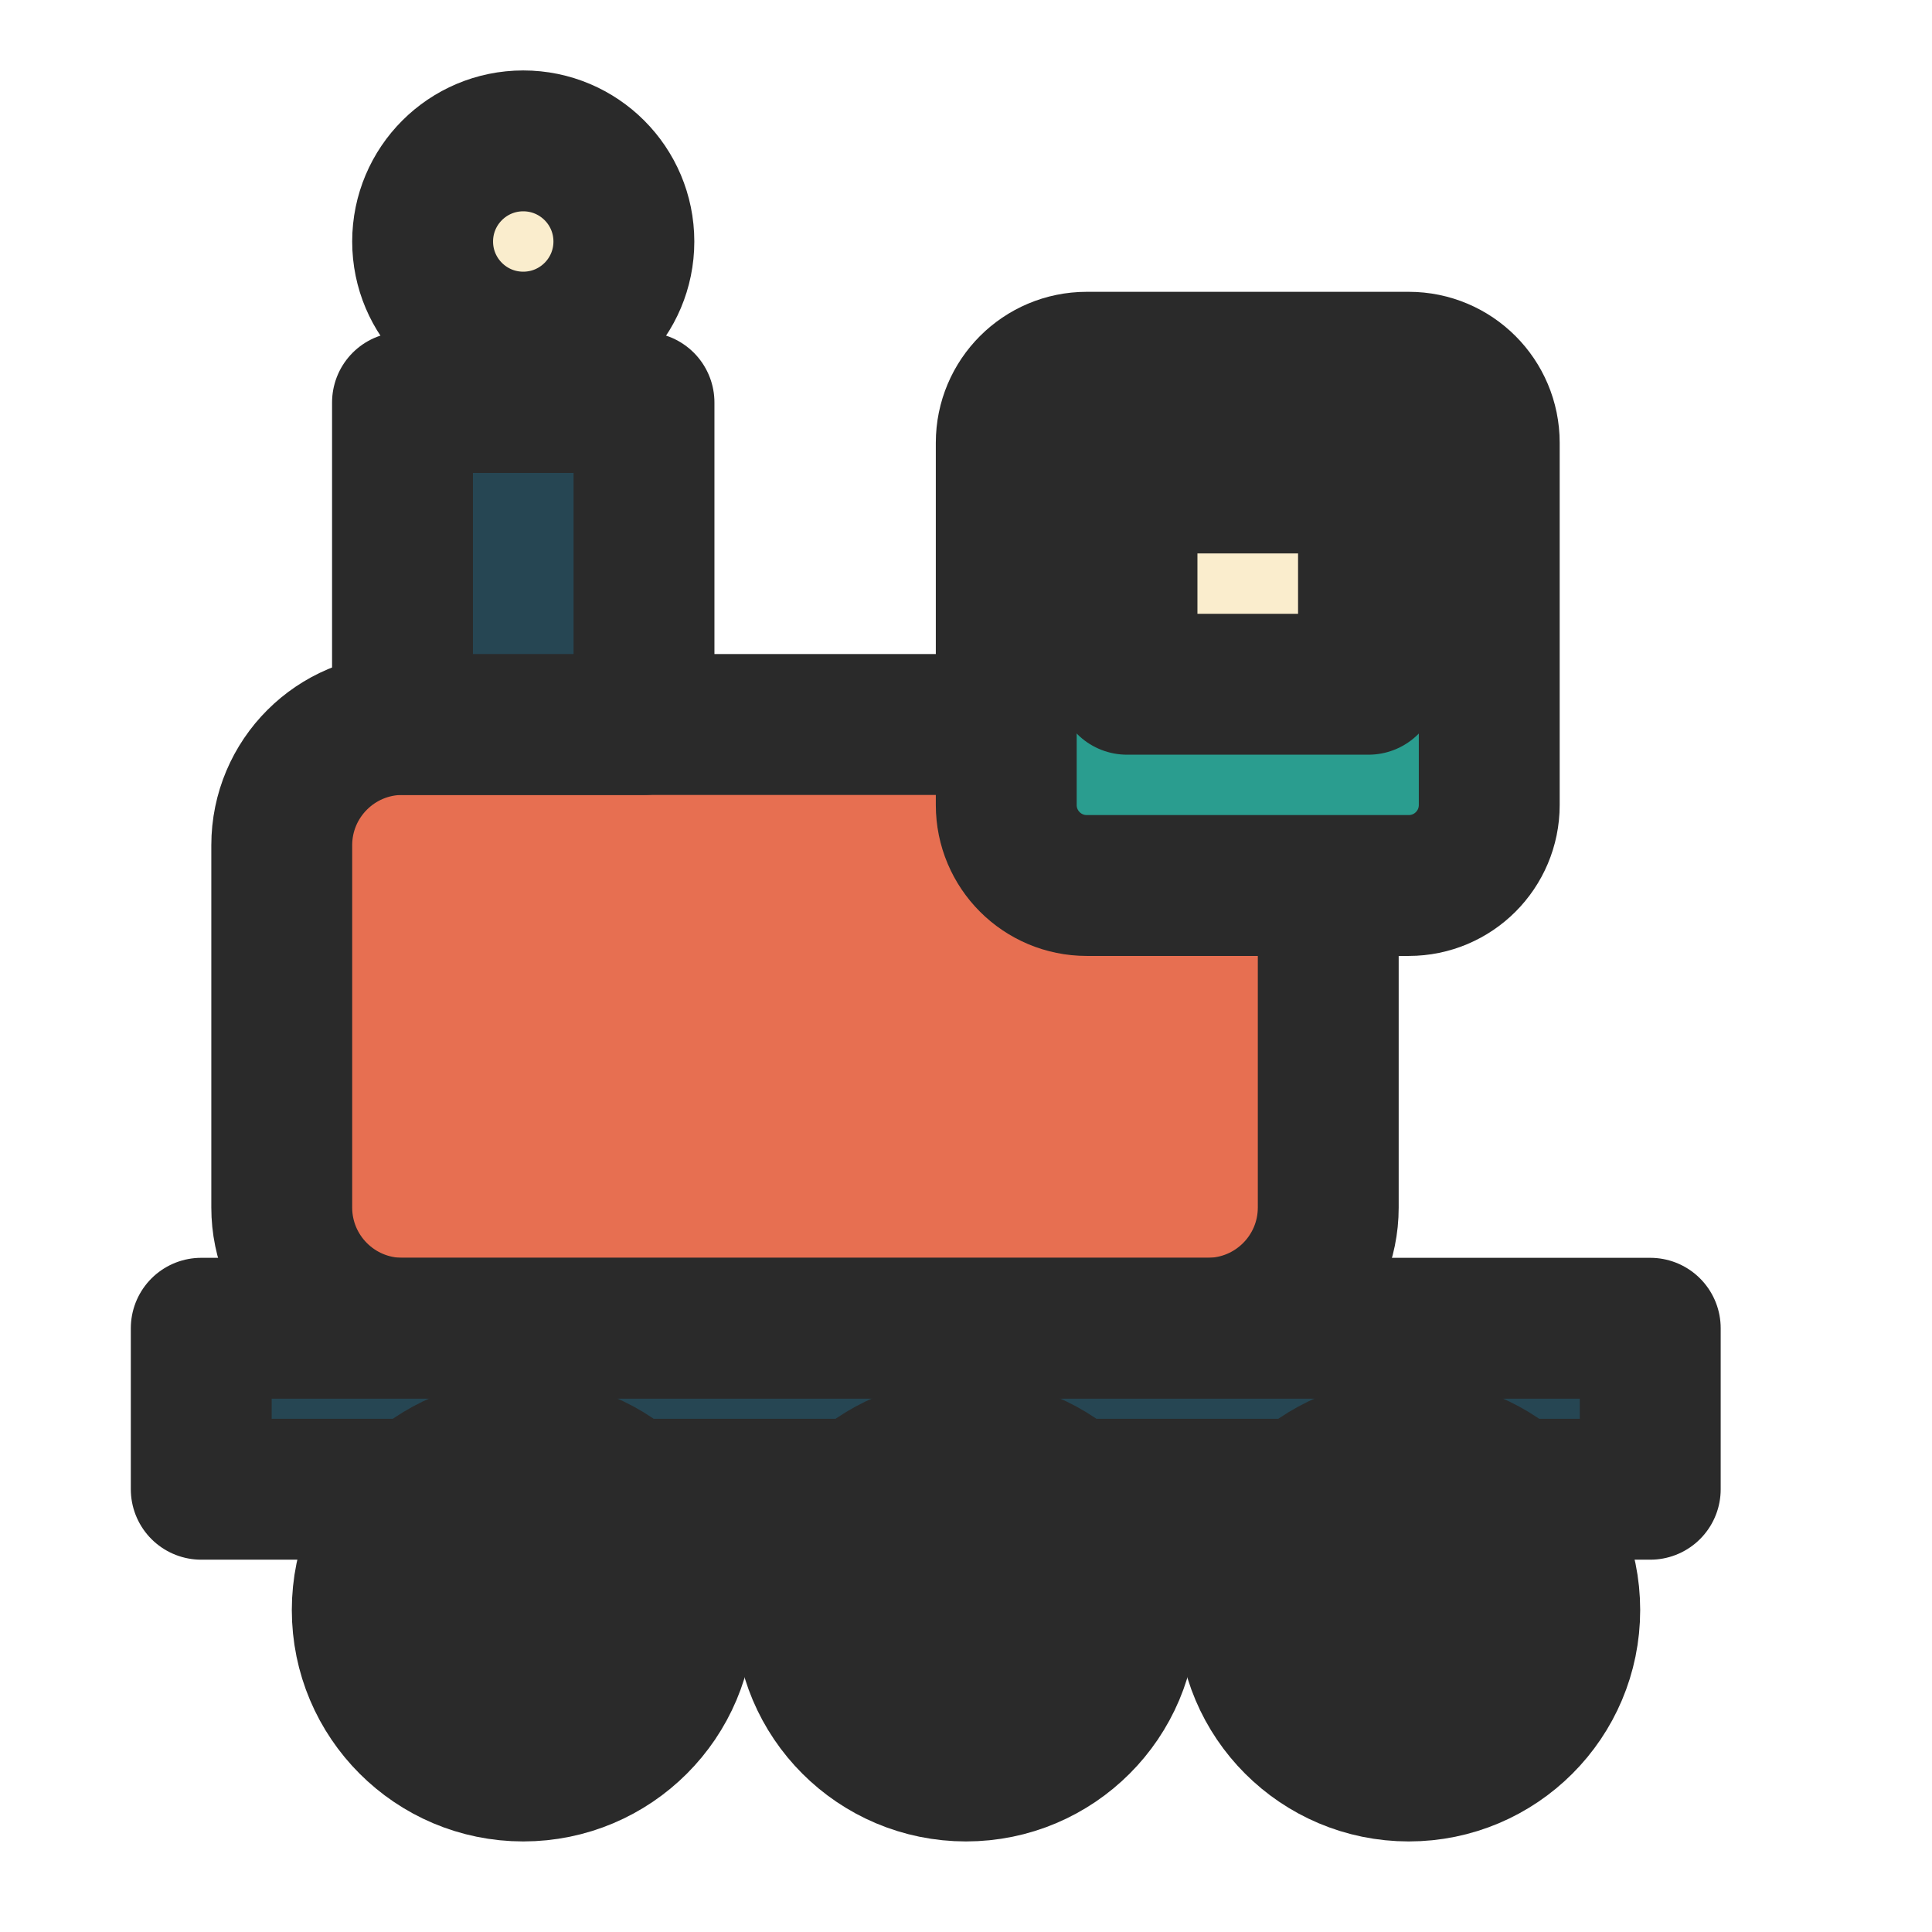
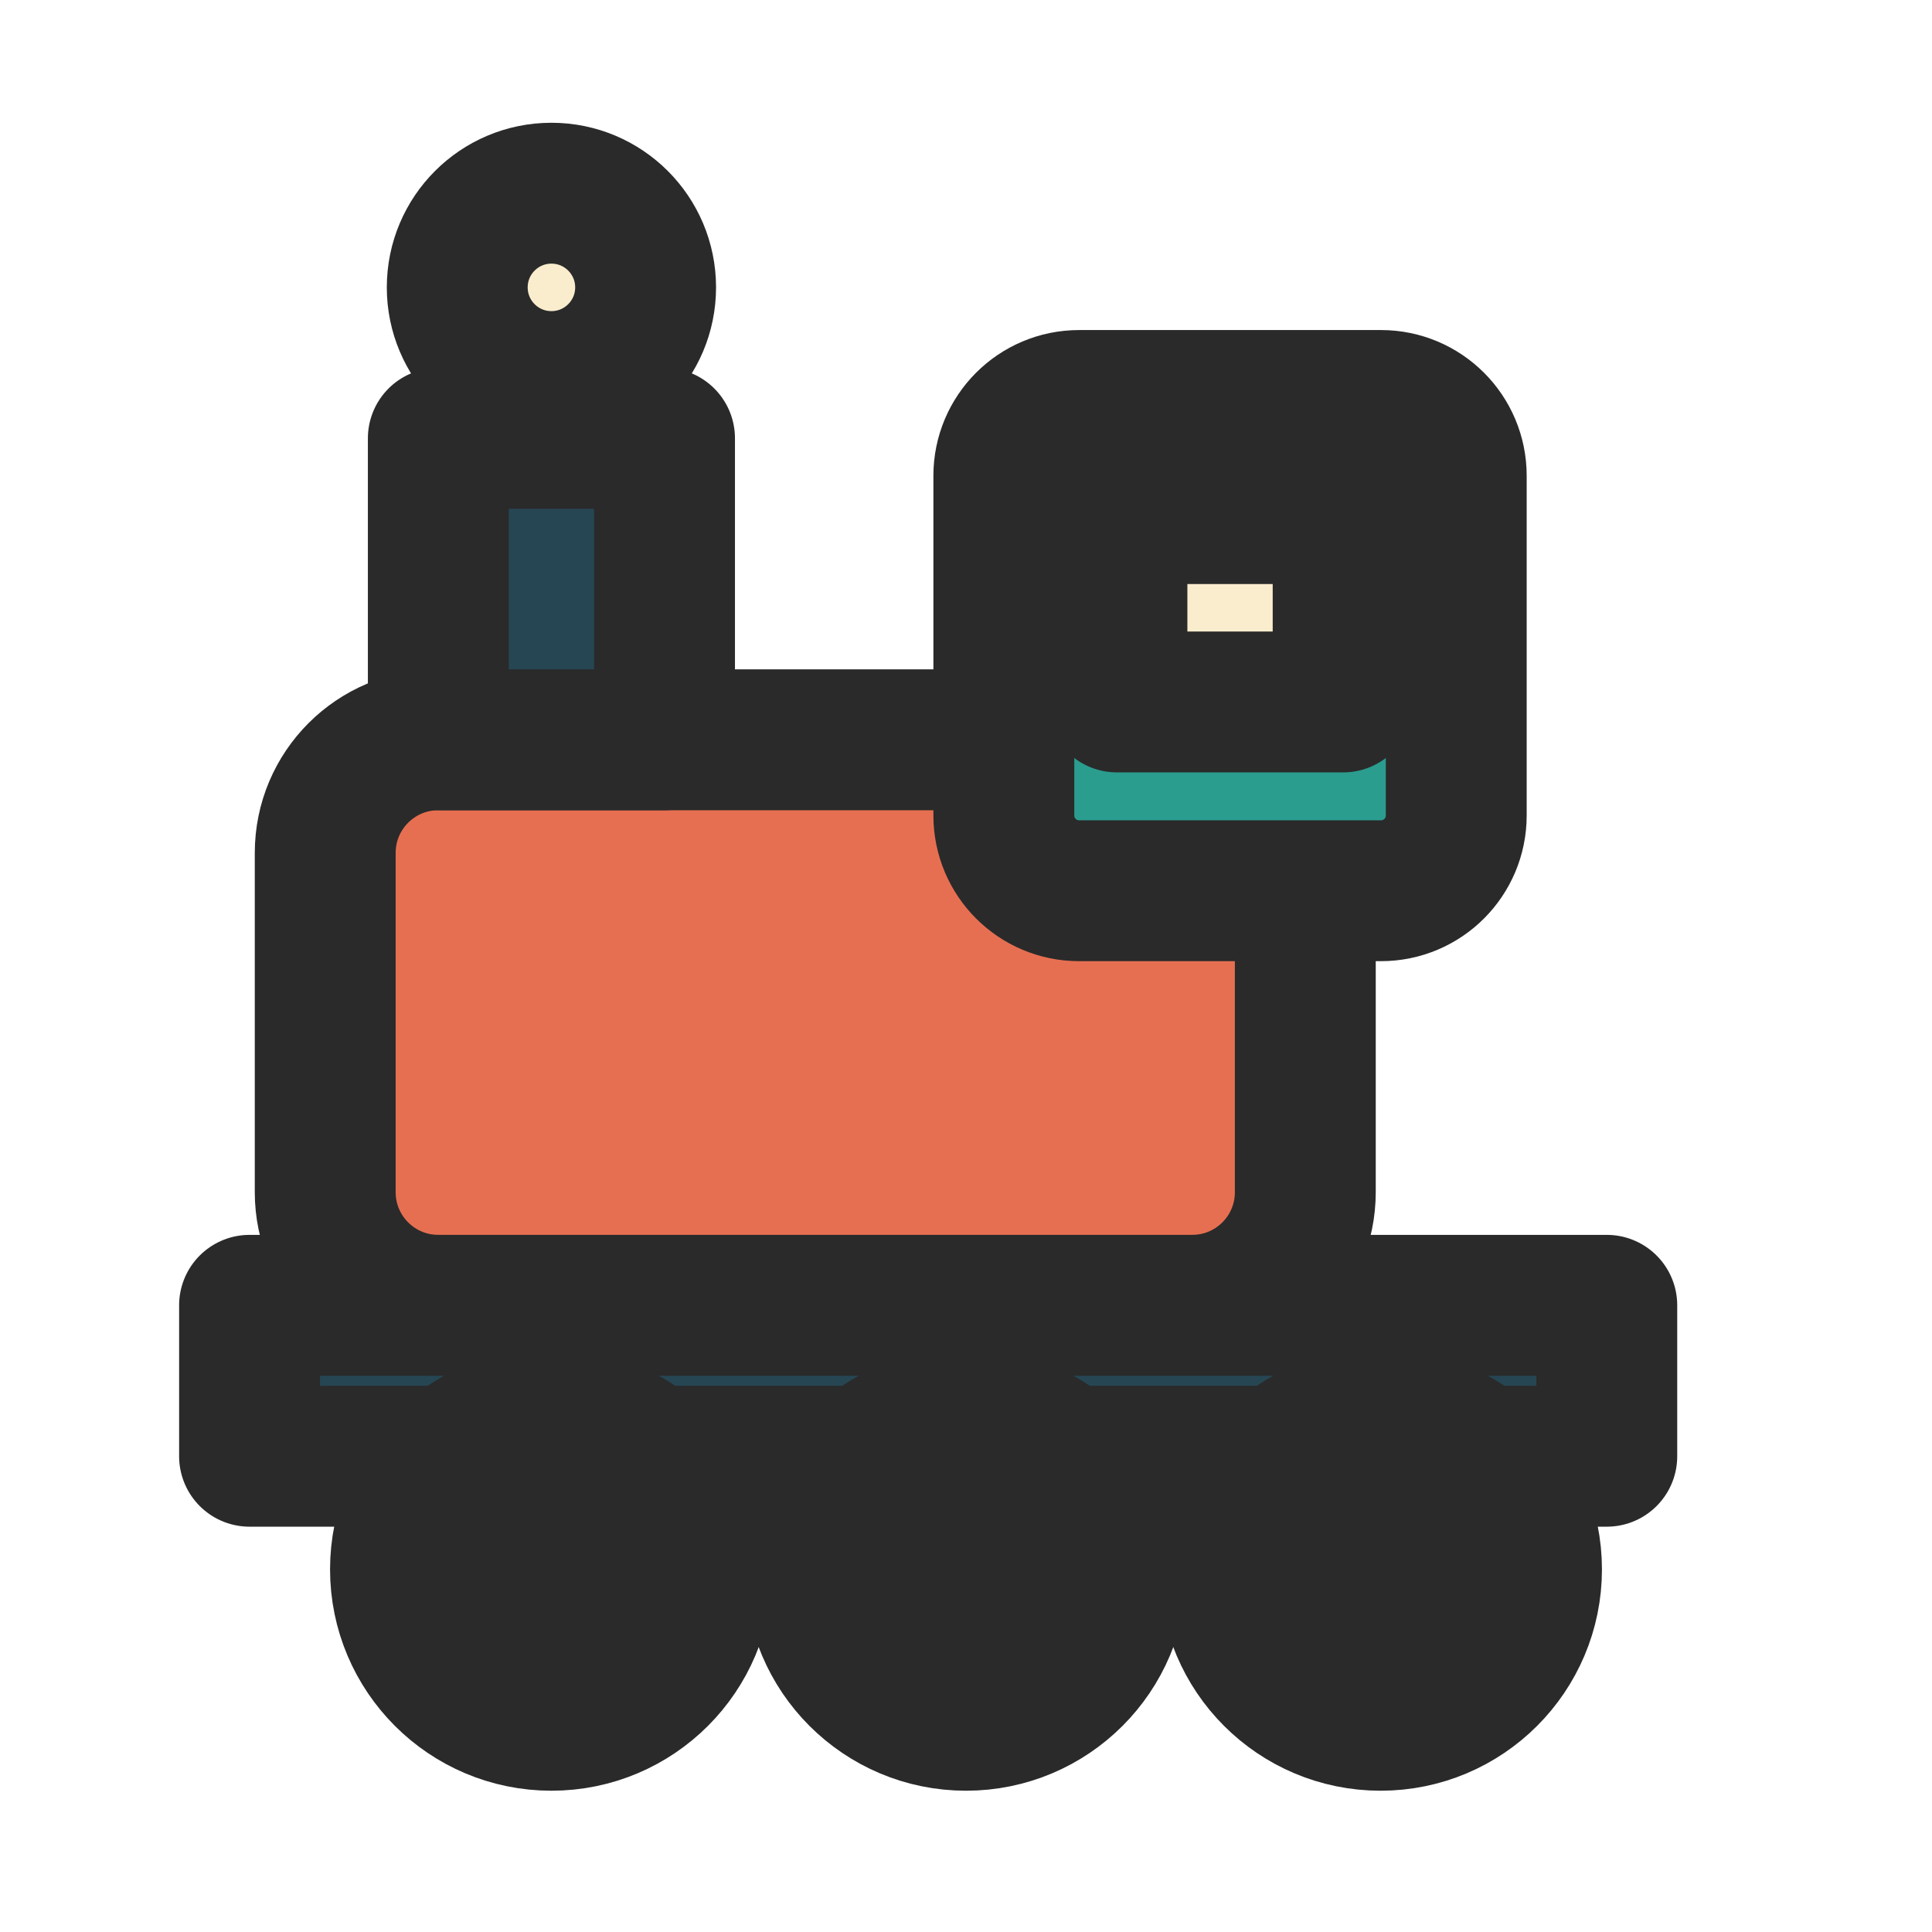
<svg xmlns="http://www.w3.org/2000/svg" viewBox="0 0 48 48" fill="none" stroke="#2A2A2A" stroke-width="3.5" stroke-linecap="round" stroke-linejoin="round">
-   <rect x="7" y="18" width="26" height="15" rx="3" fill="#E76F51" />
-   <rect x="25" y="9" width="12" height="13" rx="2" fill="#2A9D8F" />
-   <rect x="28" y="12" width="6" height="5" fill="#FAEDCD" />
-   <rect x="10" y="10" width="6" height="8" fill="#264653" />
-   <circle cx="13" cy="6" r="2.5" fill="#FAEDCD" />
-   <rect x="5" y="33" width="36" height="4" fill="#264653" />
-   <circle cx="13" cy="40" r="4" fill="#E9C46A" />
-   <circle cx="24" cy="40" r="4" fill="#E9C46A" />
-   <circle cx="35" cy="40" r="4" fill="#E9C46A" />
-   <circle cx="13" cy="40" r="1.5" fill="#2A2A2A" />
-   <circle cx="24" cy="40" r="1.5" fill="#2A2A2A" />
-   <circle cx="35" cy="40" r="1.5" fill="#2A2A2A" />
+   <rect x="8.08" y="18.38" width="24.35" height="14.05" rx="2.81" fill="#E76F51" />
+   <rect x="24.94" y="9.95" width="11.24" height="12.18" rx="1.87" fill="#2A9D8F" />
+   <rect x="27.75" y="12.76" width="5.62" height="4.68" fill="#FAEDCD" />
+   <rect x="10.89" y="10.89" width="5.62" height="7.49" fill="#264653" />
+   <circle cx="13.7" cy="7.14" r="2.34" fill="#FAEDCD" />
+   <rect x="6.2" y="32.43" width="33.72" height="3.75" fill="#264653" />
+   <circle cx="13.7" cy="38.99" r="3.75" fill="#E9C46A" />
+   <circle cx="24" cy="38.99" r="3.75" fill="#E9C46A" />
+   <circle cx="34.3" cy="38.99" r="3.75" fill="#E9C46A" />
+   <circle cx="13.7" cy="38.99" r="1.4" fill="#2A2A2A" />
+   <circle cx="24" cy="38.99" r="1.4" fill="#2A2A2A" />
+   <circle cx="34.3" cy="38.99" r="1.4" fill="#2A2A2A" />
</svg>
